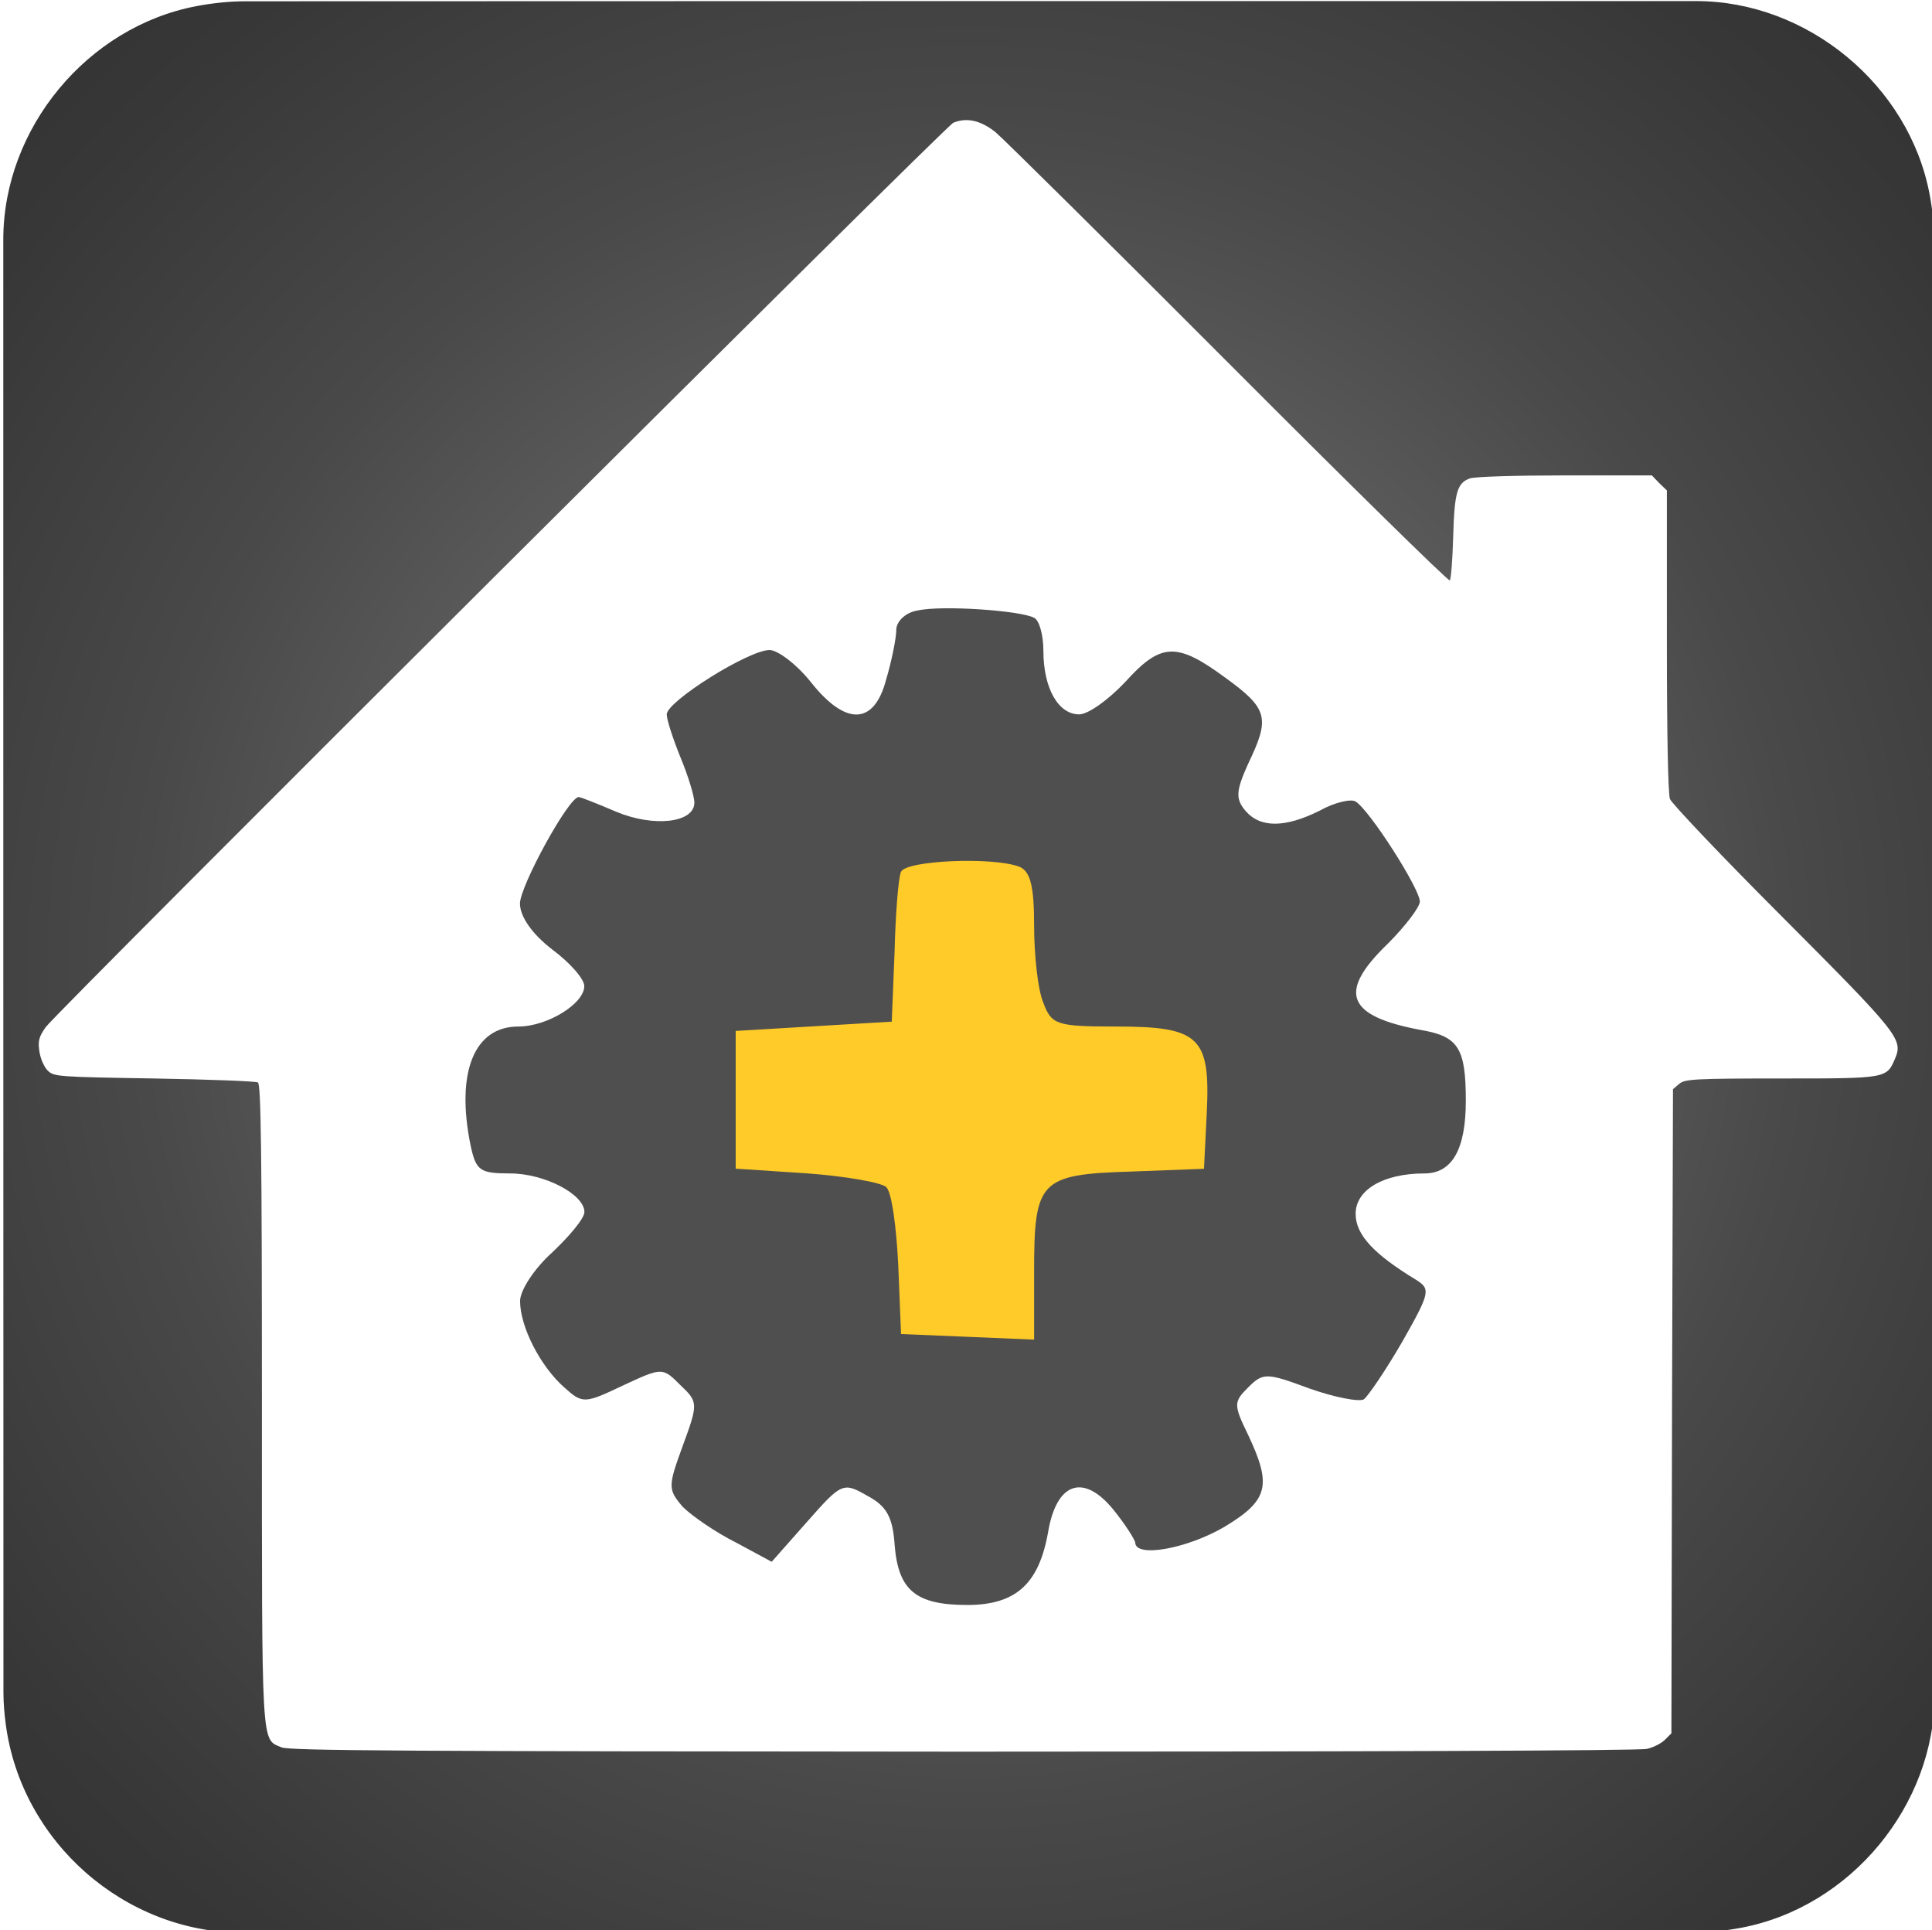
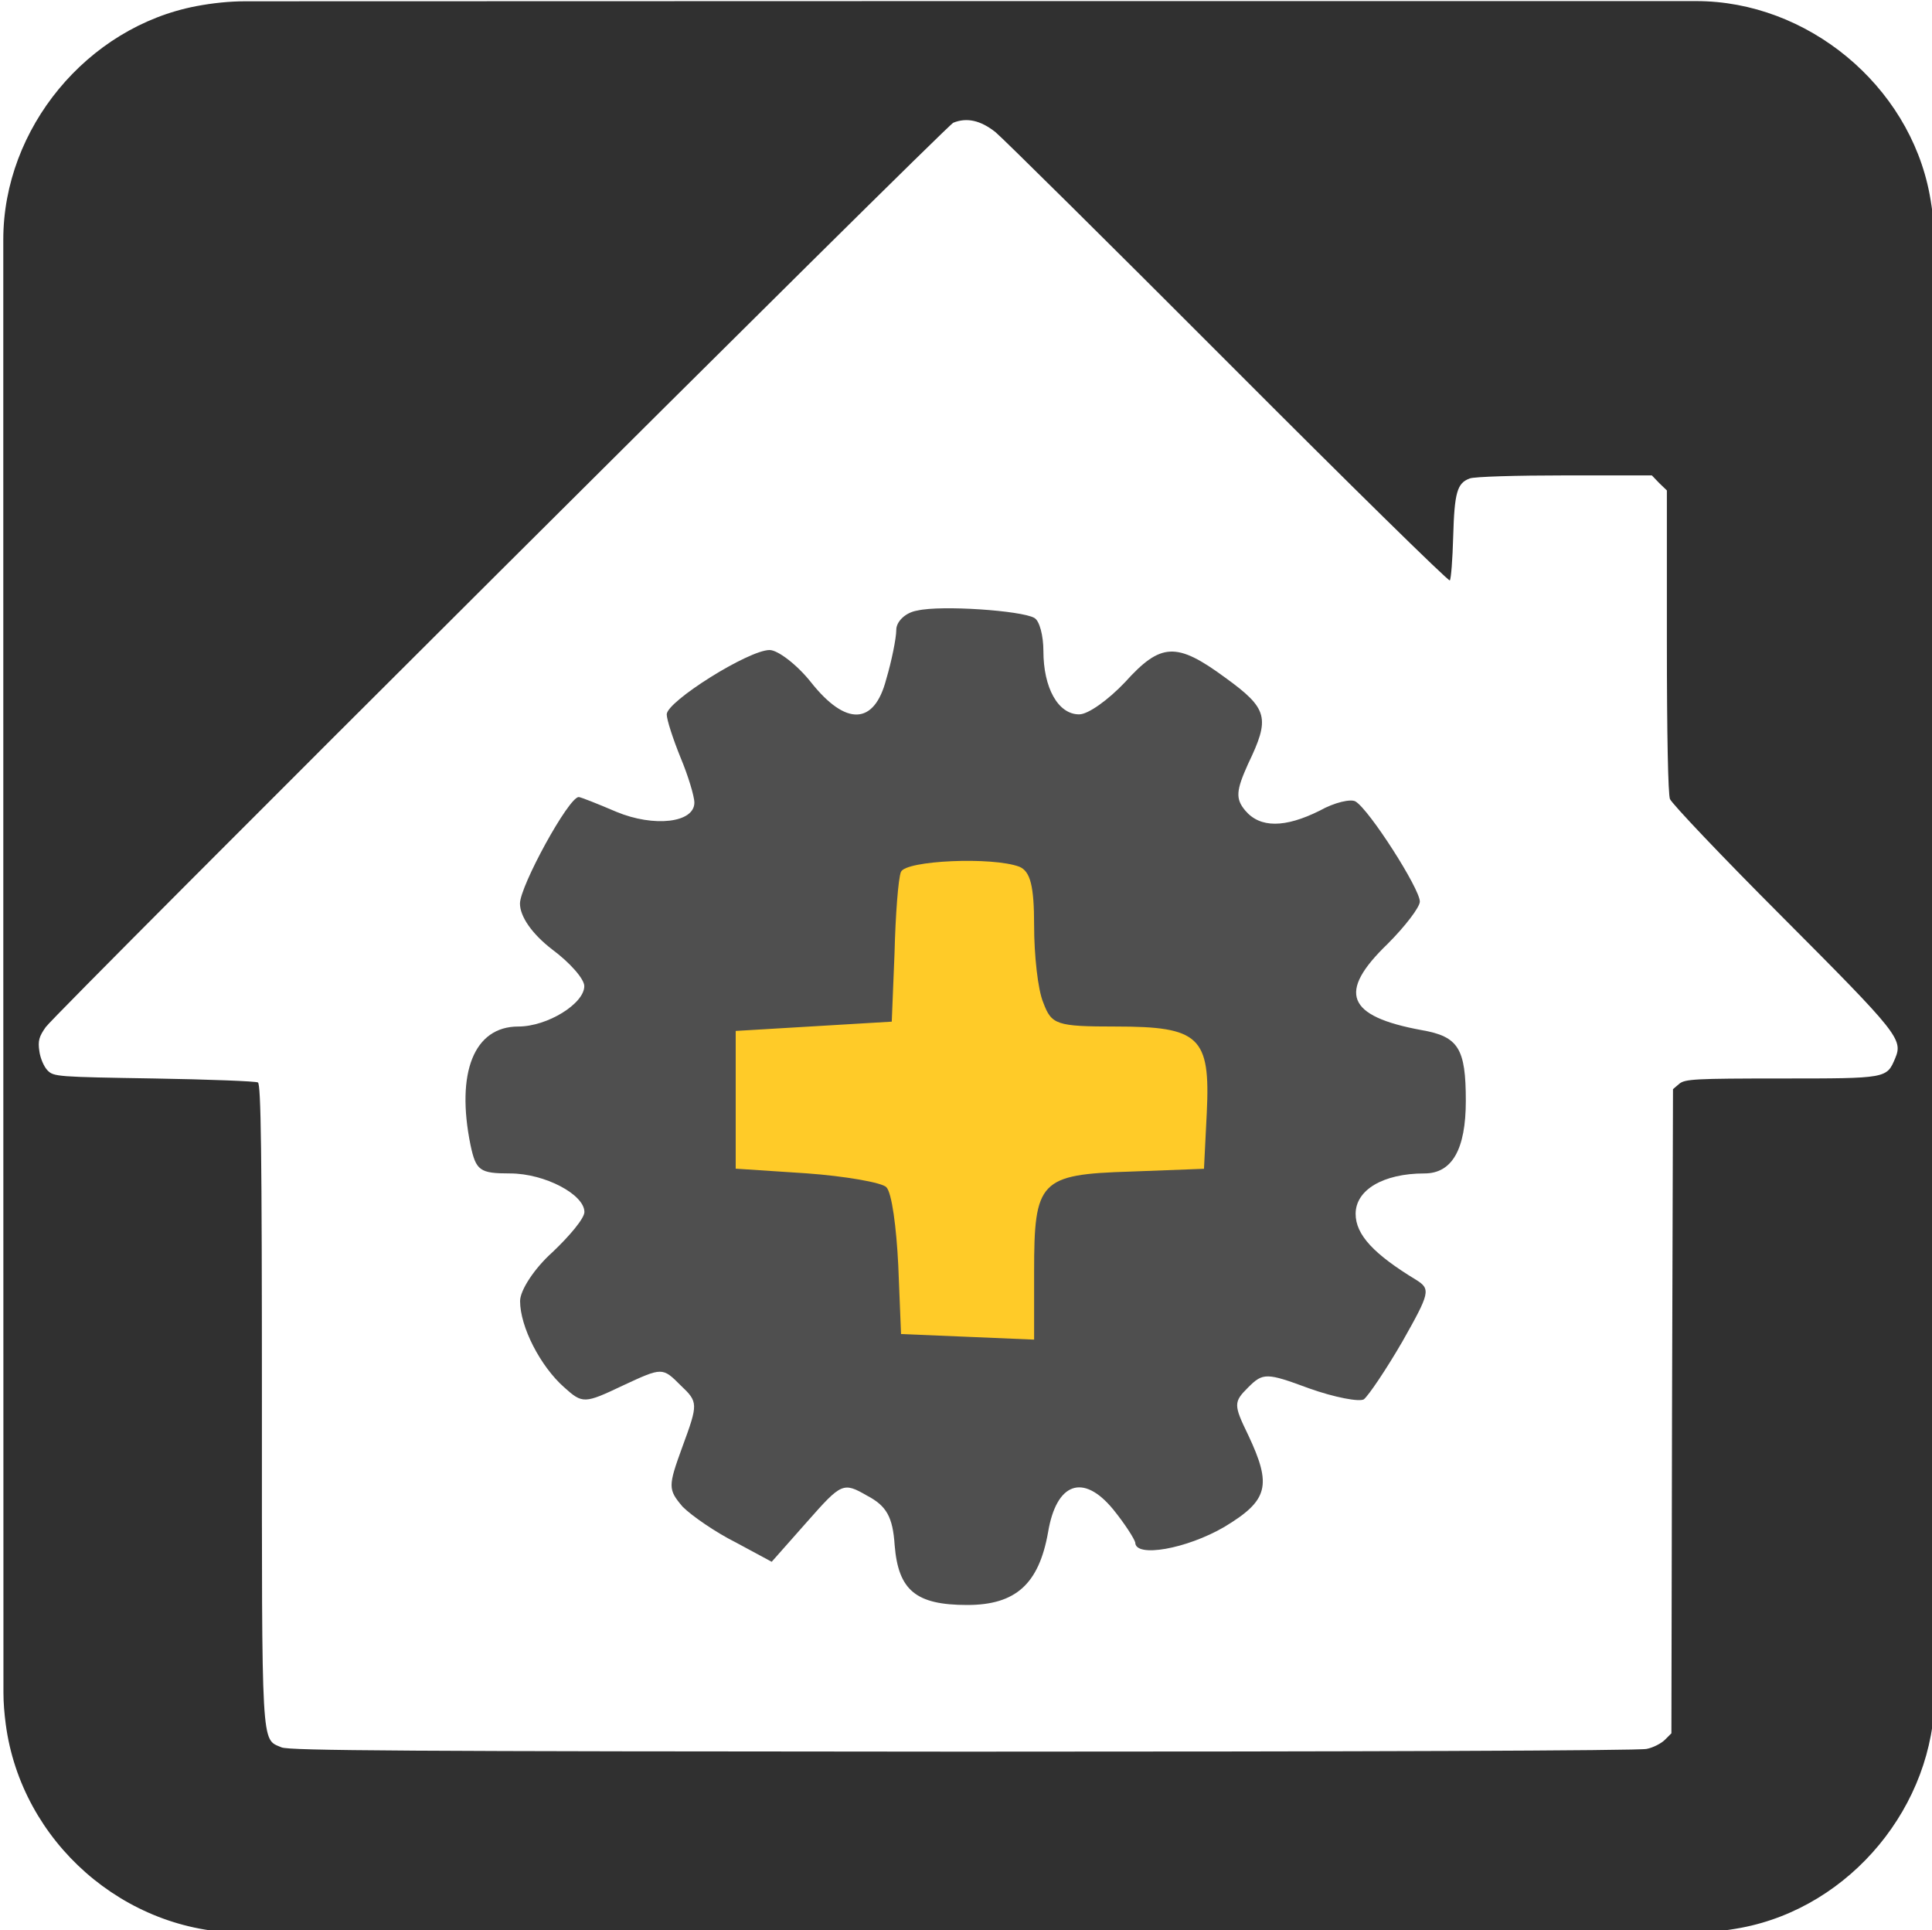
<svg xmlns="http://www.w3.org/2000/svg" id="enfi6nas20tk1" viewBox="0 0 499.17 498.38" shape-rendering="geometricPrecision" text-rendering="geometricPrecision">
  <style>
        #enfi6nas20tk9_tr {animation: enfi6nas20tk9_tr__tr 5000ms linear infinite normal forwards}@keyframes enfi6nas20tk9_tr__tr { 0% {transform: translate(166.4142px,448.9474px) rotate(0deg)} 100% {transform: translate(166.4142px,448.9474px) rotate(360deg)} }
    </style>
  <defs>
    <radialGradient id="eo3z0svo1z33-fill" cx="250.357" cy="249.77" r="383.734" spreadMethod="pad" gradientUnits="userSpaceOnUse">
      <stop offset="0" style="stop-color:#8C8C8C" />
      <stop offset="0.28" style="stop-color:#676767" />
      <stop offset="0.56" style="stop-color:#494949" />
      <stop offset="0.8" style="stop-color:#373737" />
      <stop offset="0.971" style="stop-color:#303030" />
    </radialGradient>
  </defs>
  <g id="eo3z0svo1z32">
-     <path id="eo3z0svo1z33" d="M499.86,249.83C499.86,312.44,499.86,375.05,499.86,437.67C499.86,466.37,478.22,492.6,449.95,497.98C445.77,498.77,441.45,499.23,437.2,499.23C312.4,499.3,187.59,499.28,62.79,499.28C32.19,499.28,5.49,475.81,1.48,445.37C1.13,442.68,0.89,439.96,0.89,437.25C0.85,312.12,0.85,187,0.85,61.89C0.85,33.18,22.51,6.94,50.76,1.58C54.94,0.79,59.26,0.33,63.51,0.33C188.42,0.26,313.32,0.28,438.24,0.28C466.95,0.28,493.22,21.96,498.55,50.19C499.34,54.37,499.79,58.69,499.8,62.94C499.88,125.23,499.86,187.53,499.86,249.83Z" fill="url(#eo3z0svo1z33-fill)" stroke="none" stroke-width="1" />
+     <path id="eo3z0svo1z33" d="M499.86,249.83C499.86,312.44,499.86,375.05,499.86,437.67C499.86,466.37,478.22,492.6,449.95,497.98C445.77,498.77,441.45,499.23,437.2,499.23C312.4,499.3,187.59,499.28,62.79,499.28C32.19,499.28,5.49,475.81,1.48,445.37C1.13,442.68,0.89,439.96,0.89,437.25C0.85,312.12,0.85,187,0.85,61.89C0.85,33.18,22.51,6.94,50.76,1.58C54.94,0.79,59.26,0.33,63.51,0.33C188.42,0.26,313.32,0.28,438.24,0.28C466.95,0.28,493.22,21.96,498.55,50.19C499.34,54.37,499.79,58.69,499.8,62.94C499.88,125.23,499.86,187.53,499.86,249.83Z" fill="#303030" stroke="none" stroke-width="1" />
  </g>
  <g id="enfi6nas20tk4">
    <path id="enfi6nas20tk5" d="M257.23,34.16C259.29,35.9,286.41,62.71,317.49,93.87C348.57,125.03,374.27,150.26,374.59,149.94C374.91,149.54,375.3,144.48,375.46,138.63C375.78,127.16,376.49,124.79,379.73,123.6C380.84,123.13,391.83,122.81,404.25,122.81L426.79,122.81L428.69,124.79L430.67,126.69L430.67,165.44C430.67,190.43,430.99,204.98,431.46,206.4C431.93,207.59,444.9,221.27,460.32,236.69C490.45,266.9,491.72,268.48,489.66,273.38C487.45,278.6,487.6,278.6,460.24,278.6C437.94,278.6,435.41,278.76,433.91,279.94L432.25,281.36L432,364.57L431.84,447.76L430.18,449.42C429.23,450.37,427.1,451.48,425.44,451.79C423.62,452.26,350.07,452.5,248.77,452.5C103.97,452.42,74.79,452.26,72.73,451.39C67.43,449.1,67.67,452.89,67.67,362.03C67.67,297.5,67.43,280.1,66.64,279.63C66.17,279.31,54.07,278.84,39.83,278.6C14.84,278.2,13.89,278.13,12.31,276.54C11.36,275.59,10.41,273.38,10.17,271.56C9.77,268.87,10.09,267.76,11.83,265.31C14.28,261.75,244.41,32.49,246.31,31.7C249.8,30.29,253.36,31.08,257.23,34.16Z" fill="rgb(255,255,255)" stroke="none" stroke-width="1" />
    <g id="enfi6nas20tk6" transform="matrix(3 0 0 3 -249.747 -1060.97)">
      <g id="enfi6nas20tk7" transform="matrix(1 0 0 1 199.5288 481.7281)">
        <g id="enfi6nas20tk8" transform="matrix(1 0 0 1 -199.5288 -481.7281)">
          <g id="enfi6nas20tk9_tr" transform="translate(166.4142,448.9474) rotate(0)">
            <path id="enfi6nas20tk9" d="M162.26,406.23C161.23,406.39,160.44,407.18,160.44,407.89C160.44,408.6,160.04,410.58,159.57,412.16C158.54,416.11,156.09,416.19,153.09,412.4C151.9,410.9,150.24,409.63,149.53,409.63C147.71,409.63,140.67,414.06,140.67,415.17C140.67,415.64,141.22,417.31,141.86,418.89C142.49,420.39,143.05,422.21,143.05,422.77C143.05,424.51,139.57,424.91,136.33,423.56C134.67,422.85,133.25,422.29,133.09,422.29C132.22,422.29,128.03,429.96,128.03,431.46C128.03,432.57,129.06,434.07,130.8,435.41C132.3,436.52,133.57,437.94,133.57,438.57C133.57,440.07,130.41,442.05,127.88,442.05C124.08,442.05,122.5,446,123.77,452.25C124.24,454.46,124.56,454.7,127.17,454.7C130.18,454.7,133.58,456.52,133.58,458.02C133.58,458.57,132.31,460.08,130.81,461.5C129.31,462.84,128.04,464.74,128.04,465.69C128.04,467.9,129.78,471.3,131.84,473.12C133.42,474.54,133.58,474.54,136.9,472.96C140.3,471.38,140.3,471.38,141.88,472.96C143.38,474.38,143.38,474.54,142.04,478.18C140.77,481.66,140.77,481.9,142.04,483.4C142.83,484.19,144.89,485.61,146.63,486.48L149.71,488.14L152.79,484.66C155.72,481.34,155.87,481.26,157.93,482.45C159.59,483.32,160.14,484.27,160.3,486.72C160.62,490.6,162.12,491.86,166.55,491.86C170.74,491.86,172.72,490.04,173.51,485.61C174.22,481.34,176.52,480.47,179.12,483.63C180.15,484.9,180.94,486.16,181.02,486.48C181.02,487.82,185.45,487.03,188.69,485.14C192.49,482.85,192.8,481.58,190.75,477.23C189.48,474.62,189.48,474.38,190.75,473.12C192.02,471.85,192.33,471.85,195.97,473.2C198.18,473.99,200.32,474.39,200.71,474.15C201.11,473.83,202.61,471.62,204.03,469.17C206.4,464.98,206.48,464.66,205.22,463.87C201.58,461.66,200,459.99,200,458.18C200,456.12,202.37,454.7,205.93,454.7C208.3,454.7,209.49,452.64,209.49,448.45C209.49,443.94,208.86,442.91,205.69,442.36C199.21,441.17,198.41,439.12,202.76,434.93C204.26,433.43,205.53,431.77,205.53,431.29C205.53,430.18,201.18,423.38,199.99,422.67C199.59,422.43,198.17,422.75,196.91,423.46C193.9,424.96,191.77,424.96,190.5,423.46C189.63,422.43,189.71,421.72,190.74,419.43C192.64,415.48,192.48,414.69,188.76,412C184.57,408.92,183.22,408.99,180.14,412.4C178.72,413.9,176.98,415.17,176.19,415.17C174.37,415.17,173.11,412.88,173.11,409.71C173.11,408.44,172.79,407.1,172.32,406.86C171.2,406.23,164.32,405.75,162.26,406.23Z" transform="translate(-166.4142,-448.9474)" fill="#4f4f4f" stroke="none" stroke-width="1" />
          </g>
          <path id="enfi6nas20tk10" d="M171.04,428.29C171.99,428.69,172.31,429.95,172.31,433.35C172.31,435.88,172.63,438.89,173.1,439.99C173.81,441.89,174.21,442.05,179.35,442.05C186.55,442.05,187.5,442.92,187.18,449.48L186.94,454.3L180.61,454.54C172.78,454.78,172.31,455.33,172.31,463.16L172.31,469.01L166.62,468.77L160.85,468.53L160.61,462.6C160.45,459.36,160.06,456.35,159.58,455.88C159.18,455.48,156.02,454.93,152.7,454.69L146.61,454.29L146.61,448.36L146.61,442.43L153.33,442.03L160.05,441.63L160.29,435.7C160.37,432.46,160.61,429.29,160.84,428.74C161.23,427.74,168.74,427.42,171.04,428.29Z" fill="#ffcb28" stroke="none" stroke-width="1" />
        </g>
      </g>
    </g>
  </g>
</svg>
